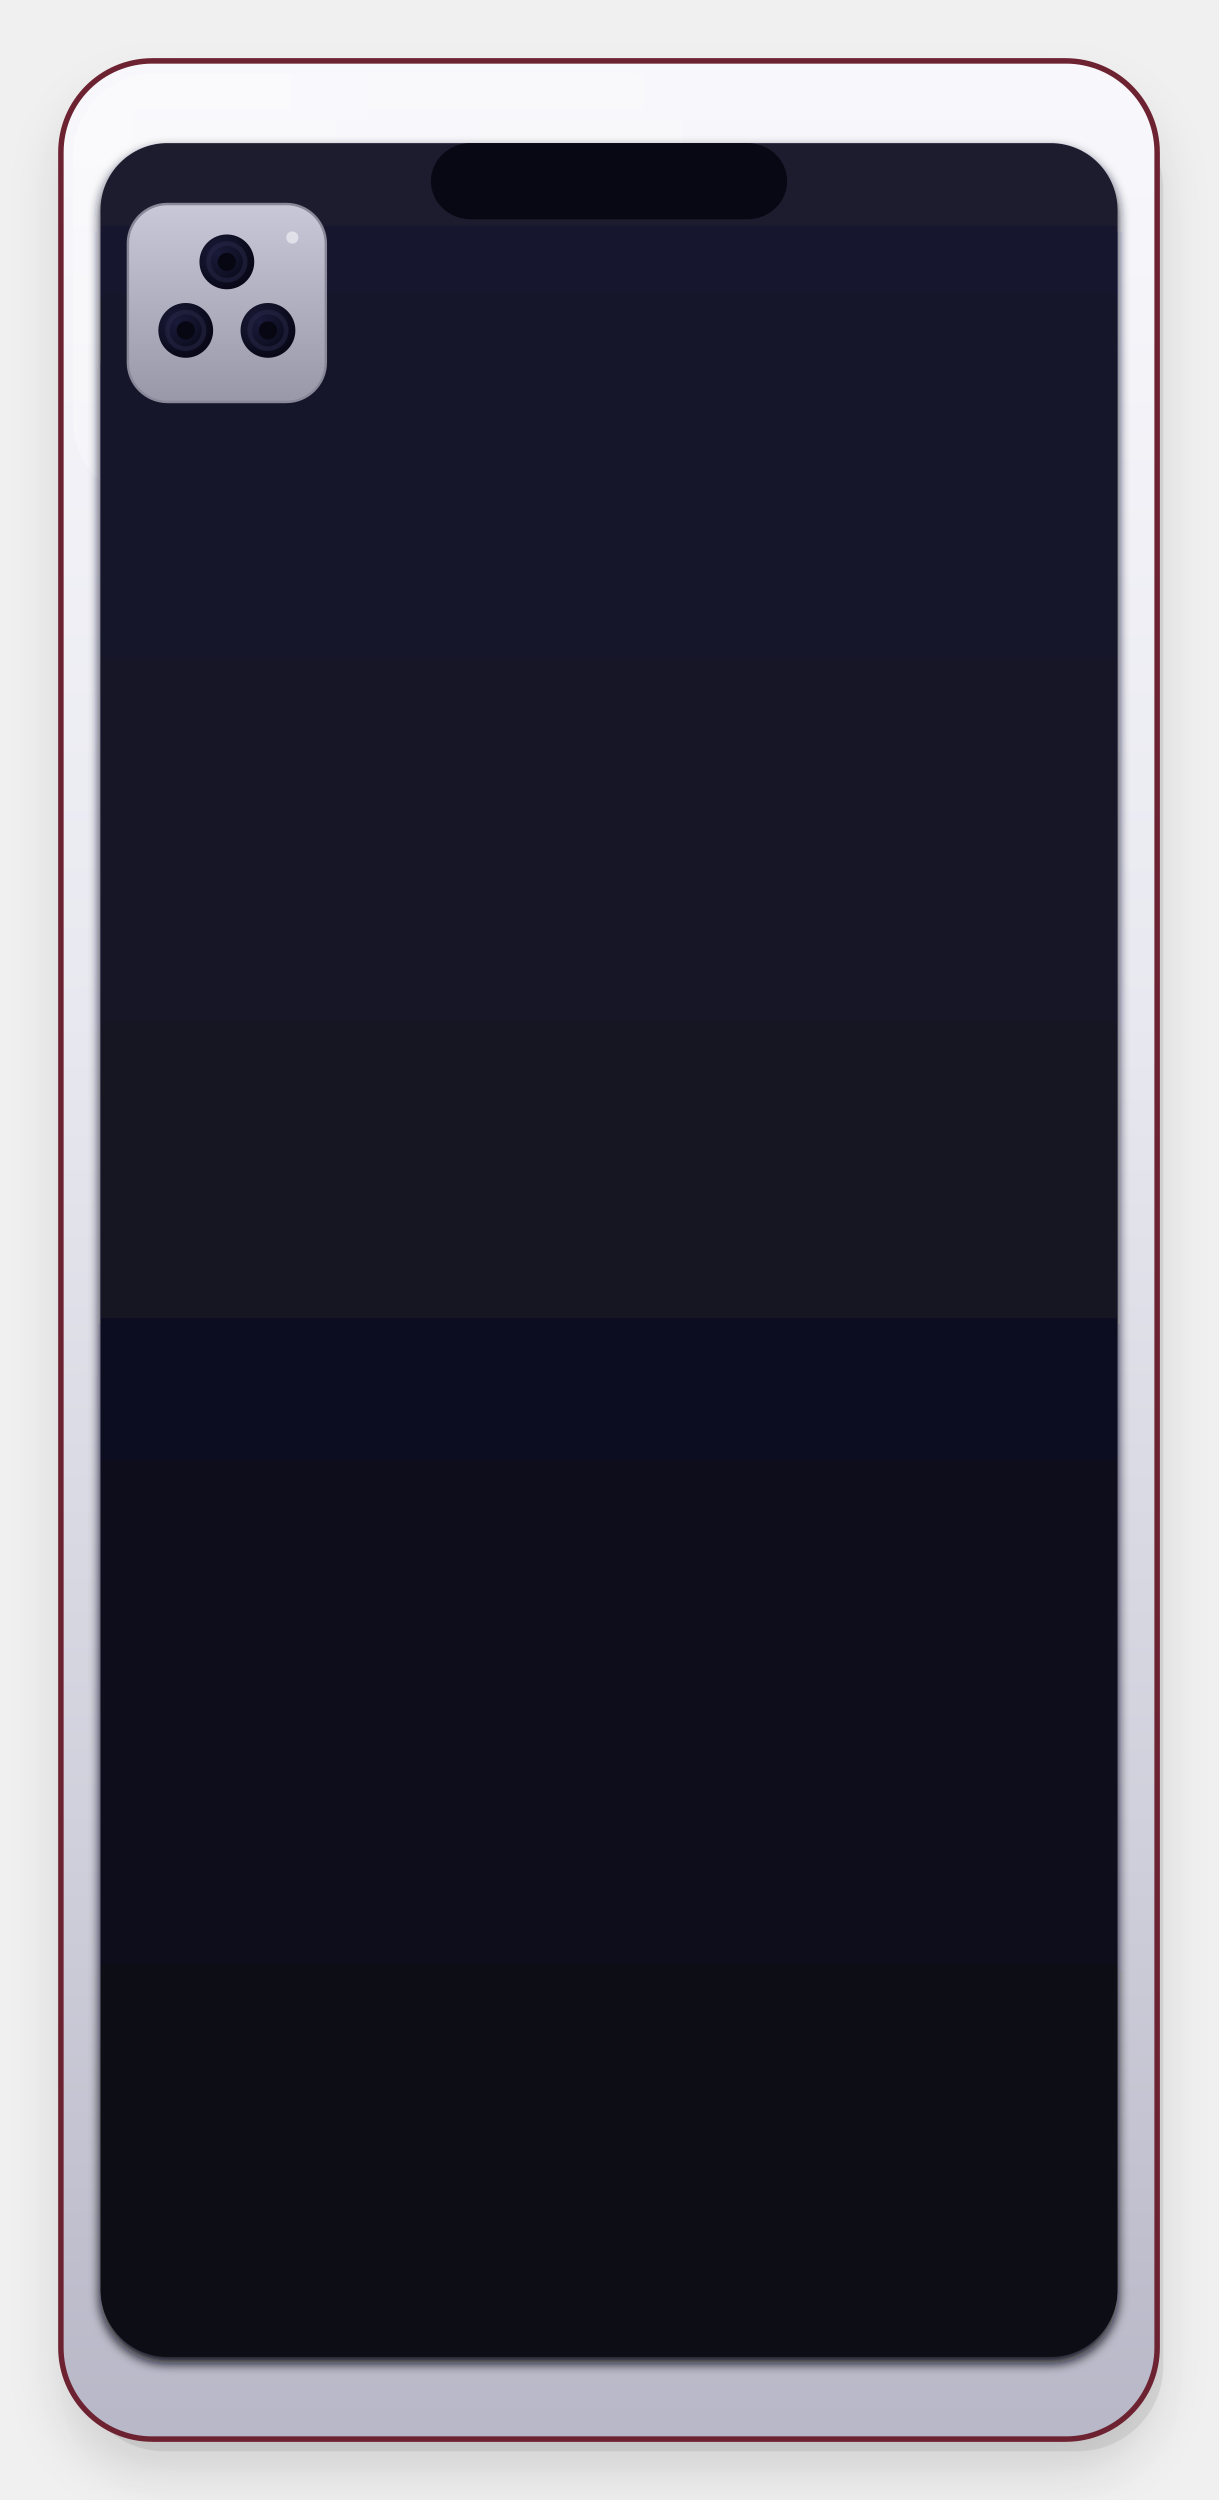
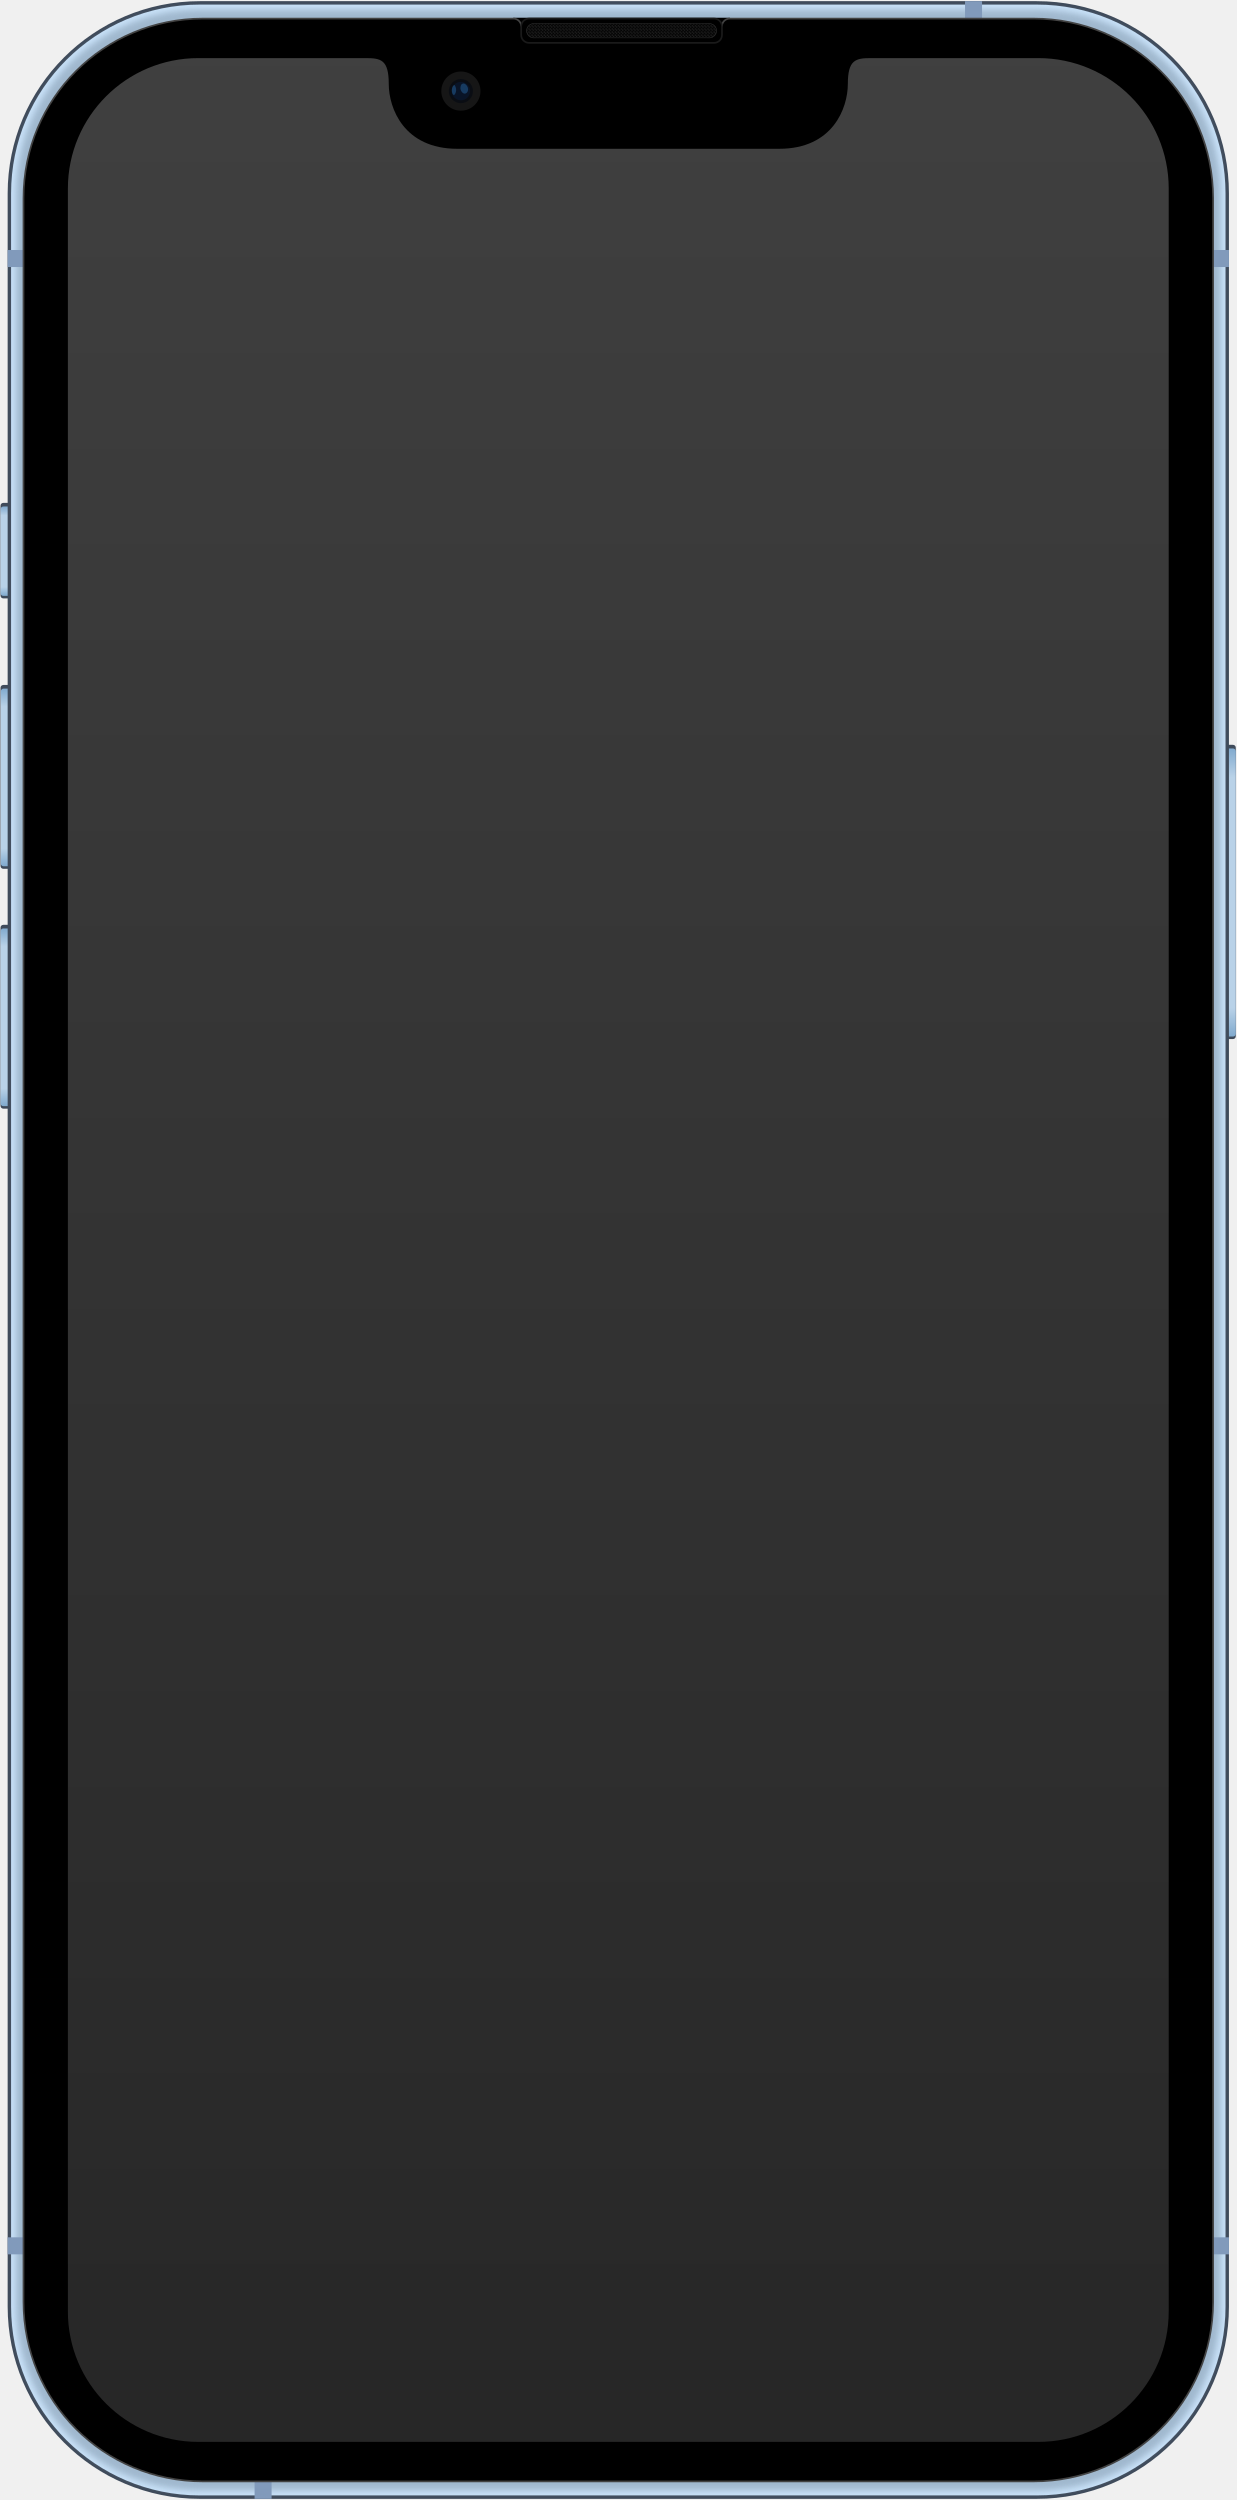
- <svg xmlns="http://www.w3.org/2000/svg" viewBox="0 0 400 821" width="400" height="821" aria-hidden="true">
-   <defs>
-     <linearGradient id="bodyGrad_iphone-13-pro" x1="0%" y1="0%" x2="0%" y2="100%">
-       <stop offset="0%" stop-color="#f8f8fc" stop-opacity="1" />
-       <stop offset="40%" stop-color="#e8e8f0" stop-opacity="1" />
-       <stop offset="75%" stop-color="#d0d0dc" stop-opacity="1" />
-       <stop offset="100%" stop-color="#b8b8c8" stop-opacity="1" />
+ <svg xmlns="http://www.w3.org/2000/svg" xmlns:xlink="http://www.w3.org/1999/xlink" width="361" height="730" viewBox="0 0 95.515 193.146" version="1.1" id="svg8">
+   <defs id="defs2">
+     <linearGradient id="linearGradient1516">
+       <stop style="stop-color:#81aace;stop-opacity:1" offset="0" id="stop1508" />
+       <stop style="stop-color:#b9d2e8;stop-opacity:1" offset="0.1" id="stop1510" />
+       <stop style="stop-color:#b9d2e8;stop-opacity:1" offset="0.9" id="stop1512" />
+       <stop style="stop-color:#81aace;stop-opacity:1" offset="1" id="stop1514" />
    </linearGradient>
-     <linearGradient id="bodyHighlight_iphone-13-pro" x1="0%" y1="0%" x2="100%" y2="0%">
-       <stop offset="0%" stop-color="#ffffff" stop-opacity="0.35" />
-       <stop offset="30%" stop-color="#ffffff" stop-opacity="0.15" />
-       <stop offset="60%" stop-color="#ffffff" stop-opacity="0.05" />
-       <stop offset="100%" stop-color="#ffffff" stop-opacity="0" />
+     <linearGradient id="linearGradient821">
+       <stop style="stop-color:#000000;stop-opacity:1;" offset="0" id="stop817" />
+       <stop style="stop-color:#000000;stop-opacity:0;" offset="1" id="stop819" />
    </linearGradient>
-     <linearGradient id="screenGrad_iphone-13-pro" x1="0%" y1="0%" x2="0%" y2="100%">
-       <stop offset="0%" stop-color="#1a1a2e" stop-opacity="1" />
-       <stop offset="50%" stop-color="#121222" stop-opacity="1" />
-       <stop offset="100%" stop-color="#0a0a15" stop-opacity="1" />
+     <clipPath clipPathUnits="userSpaceOnUse" id="clipPath4960">
+       <path style="color:#000000;display:inline;overflow:visible;visibility:visible;opacity:1;vector-effect:none;fill:#ebebeb;fill-opacity:1;fill-rule:nonzero;stroke:none;stroke-width:1.276;stroke-linecap:round;stroke-linejoin:miter;stroke-miterlimit:4;stroke-dasharray:none;stroke-dashoffset:0;stroke-opacity:1;marker:none;enable-background:accumulate" d="m 56.734,2.014 c -29.679,0 -53.572,23.894 -53.572,53.572 V 666.029 c 0,29.679 23.894,53.572 53.572,53.572 H 303.266 c 29.679,0 53.572,-23.894 53.572,-53.572 V 55.586 c 0,-29.679 -23.894,-53.572 -53.572,-53.572 z M 55.311,5.992 H 304.689 c 26.582,0 47.982,21.398 47.982,47.98 V 668.209 c 0,26.582 -21.4,47.982 -47.982,47.982 H 55.311 c -26.582,0 -47.982,-21.4 -47.982,-47.982 V 53.973 c 0,-26.582 21.4,-47.98 47.982,-47.98 z" id="path4962" />
+     </clipPath>
+     <clipPath clipPathUnits="userSpaceOnUse" id="clipPath5059">
+       <path style="color:#000000;display:inline;overflow:visible;visibility:visible;opacity:1;vector-effect:none;fill:#ebebeb;fill-opacity:1;fill-rule:nonzero;stroke:none;stroke-width:1.276;stroke-linecap:round;stroke-linejoin:miter;stroke-miterlimit:4;stroke-dasharray:none;stroke-dashoffset:0;stroke-opacity:1;marker:none;enable-background:accumulate" d="m 56.734,2.014 c -29.679,0 -53.572,23.894 -53.572,53.572 V 666.029 c 0,29.679 23.894,53.572 53.572,53.572 H 303.266 c 29.679,0 53.572,-23.894 53.572,-53.572 V 55.586 c 0,-29.679 -23.894,-53.572 -53.572,-53.572 z M 55.311,5.992 H 304.689 c 26.582,0 47.982,21.398 47.982,47.98 V 668.209 c 0,26.582 -21.4,47.982 -47.982,47.982 H 55.311 c -26.582,0 -47.982,-21.4 -47.982,-47.982 V 53.973 c 0,-26.582 21.4,-47.98 47.982,-47.98 z" id="path5061" />
+     </clipPath>
+     <clipPath clipPathUnits="userSpaceOnUse" id="clipPath5401">
+       <rect style="color:#000000;display:inline;overflow:visible;visibility:visible;opacity:1;vector-effect:none;fill:#000000;fill-opacity:1;fill-rule:nonzero;stroke:none;stroke-width:0.026;stroke-linecap:round;stroke-linejoin:miter;stroke-miterlimit:4;stroke-dasharray:none;stroke-dashoffset:0;stroke-opacity:1;marker:none;enable-background:accumulate" id="rect5403" width="4.377" height="7.417" x="-13.878" y="25.857" ry="0.451" />
+     </clipPath>
+     <clipPath clipPathUnits="userSpaceOnUse" id="clipPath5589">
+       <path id="path5591" d="M 0.451,39.688 C 0.201,39.688 0,39.889 0,40.139 v 12.913 c 0,0.25 0.201,0.451 0.451,0.451 H 3.925 c 0.25,0 0.451,-0.201 0.451,-0.451 V 40.139 c 0,-0.25 -0.201,-0.451 -0.451,-0.451 z" style="color:#000000;display:inline;overflow:visible;visibility:visible;opacity:1;vector-effect:none;fill:#000000;fill-opacity:1;fill-rule:nonzero;stroke:none;stroke-width:0.026;stroke-linecap:round;stroke-linejoin:miter;stroke-miterlimit:4;stroke-dasharray:none;stroke-dashoffset:0;stroke-opacity:1;marker:none;enable-background:accumulate" />
+     </clipPath>
+     <clipPath clipPathUnits="userSpaceOnUse" id="clipPath5589-7">
+       <path id="path5591-5" d="M 0.451,39.688 C 0.201,39.688 0,39.889 0,40.139 v 12.913 c 0,0.25 0.201,0.451 0.451,0.451 H 3.925 c 0.25,0 0.451,-0.201 0.451,-0.451 V 40.139 c 0,-0.25 -0.201,-0.451 -0.451,-0.451 z" style="color:#000000;display:inline;overflow:visible;visibility:visible;opacity:1;vector-effect:none;fill:#000000;fill-opacity:1;fill-rule:nonzero;stroke:none;stroke-width:0.026;stroke-linecap:round;stroke-linejoin:miter;stroke-miterlimit:4;stroke-dasharray:none;stroke-dashoffset:0;stroke-opacity:1;marker:none;enable-background:accumulate" />
+     </clipPath>
+     <clipPath clipPathUnits="userSpaceOnUse" id="clipPath5738">
+       <path id="path5740" d="m 0.451,39.688 c -0.25,0 -0.451,0.201 -0.451,0.451 v 20.945 c 0,0.25 0.201,0.451 0.451,0.451 H 3.925 c 0.25,0 0.451,-0.201 0.451,-0.451 V 40.139 c 0,-0.25 -0.201,-0.451 -0.451,-0.451 z" style="color:#000000;display:inline;overflow:visible;visibility:visible;opacity:1;vector-effect:none;fill:#000000;fill-opacity:1;fill-rule:nonzero;stroke:none;stroke-width:0.026;stroke-linecap:round;stroke-linejoin:miter;stroke-miterlimit:4;stroke-dasharray:none;stroke-dashoffset:0;stroke-opacity:1;marker:none;enable-background:accumulate" />
+     </clipPath>
+     <clipPath clipPathUnits="userSpaceOnUse" id="clipPath922">
+       <rect style="opacity:1;vector-effect:none;fill:#474747;fill-opacity:1;fill-rule:nonzero;stroke:none;stroke-width:2.406;stroke-linecap:butt;stroke-linejoin:miter;stroke-miterlimit:4;stroke-dasharray:none;stroke-dashoffset:0;stroke-opacity:1" id="rect924" width="77.202" height="33.545" x="-67.752" y="-14.212" />
+     </clipPath>
+     <clipPath clipPathUnits="userSpaceOnUse" id="clipPath972">
+       <rect style="opacity:1;vector-effect:none;fill:#29ec68;fill-opacity:0.659;fill-rule:nonzero;stroke:none;stroke-width:38.345;stroke-linecap:butt;stroke-linejoin:miter;stroke-miterlimit:4;stroke-dasharray:none;stroke-dashoffset:0;stroke-opacity:1" id="rect974" width="253.12" height="506.594" x="-527.82" y="-172.671" />
+     </clipPath>
+     <mask maskUnits="userSpaceOnUse" id="mask1062">
+       <path style="color:#000000;display:inline;overflow:visible;visibility:visible;opacity:1;vector-effect:none;fill:none;fill-opacity:1;fill-rule:nonzero;stroke:#ffffff;stroke-width:0.053;stroke-linecap:round;stroke-linejoin:miter;stroke-miterlimit:4;stroke-dasharray:none;stroke-dashoffset:0;stroke-opacity:1;marker:none;enable-background:accumulate" d="m 42.747,7.262 c -0.399,0 -0.72,0.321 -0.72,0.72 0,0.399 0.321,0.72 0.72,0.72 h 9.922 c 0.399,0 0.72,-0.321 0.72,-0.72 0,-0.399 -0.321,-0.72 -0.72,-0.72 z" id="path1064" />
+     </mask>
+     <pattern patternUnits="userSpaceOnUse" width="1.172" height="1.172" patternTransform="matrix(0.2645833,0,0,0.2645833,-76.44569,-5.781264)" id="pattern2874">
+       <g transform="matrix(3.779527,0,0,3.779527,288.9286,-26.72098)" id="g2781">
+         <rect style="opacity:1;vector-effect:none;fill:#212121;fill-opacity:1;fill-rule:nonzero;stroke:none;stroke-width:0.037;stroke-linecap:butt;stroke-linejoin:miter;stroke-miterlimit:4;stroke-dasharray:none;stroke-dashoffset:0;stroke-opacity:1" id="rect2730" width="0.155" height="0.155" x="-76.446" y="7.07" />
+         <rect style="display:inline;opacity:1;vector-effect:none;fill:#212121;fill-opacity:1;fill-rule:nonzero;stroke:none;stroke-width:0.037;stroke-linecap:butt;stroke-linejoin:miter;stroke-miterlimit:4;stroke-dasharray:none;stroke-dashoffset:0;stroke-opacity:1" id="rect2730-5" width="0.155" height="0.155" x="-76.291" y="7.225" />
+         <rect style="display:inline;opacity:1;vector-effect:none;fill:#060606;fill-opacity:1;fill-rule:nonzero;stroke:none;stroke-width:0.037;stroke-linecap:butt;stroke-linejoin:miter;stroke-miterlimit:4;stroke-dasharray:none;stroke-dashoffset:0;stroke-opacity:1" id="rect2730-5-5" width="0.155" height="0.155" x="-76.291" y="7.07" />
+         <rect style="display:inline;opacity:1;vector-effect:none;fill:#060606;fill-opacity:1;fill-rule:nonzero;stroke:none;stroke-width:0.037;stroke-linecap:butt;stroke-linejoin:miter;stroke-miterlimit:4;stroke-dasharray:none;stroke-dashoffset:0;stroke-opacity:1" id="rect2730-5-5-0" width="0.155" height="0.155" x="-76.446" y="7.225" />
+       </g>
+     </pattern>
+     <clipPath clipPathUnits="userSpaceOnUse" id="clipPath5738-4">
+       <path id="path5740-9" d="m 0.451,39.688 c -0.25,0 -0.451,0.201 -0.451,0.451 v 20.945 c 0,0.25 0.201,0.451 0.451,0.451 H 3.925 c 0.25,0 0.451,-0.201 0.451,-0.451 V 40.139 c 0,-0.25 -0.201,-0.451 -0.451,-0.451 z" style="color:#000000;display:inline;overflow:visible;visibility:visible;opacity:1;vector-effect:none;fill:#000000;fill-opacity:1;fill-rule:nonzero;stroke:none;stroke-width:0.026;stroke-linecap:round;stroke-linejoin:miter;stroke-miterlimit:4;stroke-dasharray:none;stroke-dashoffset:0;stroke-opacity:1;marker:none;enable-background:accumulate" />
+     </clipPath>
+     <clipPath clipPathUnits="userSpaceOnUse" id="clipPath5401-9">
+       <rect style="color:#000000;display:inline;overflow:visible;visibility:visible;opacity:1;vector-effect:none;fill:#000000;fill-opacity:1;fill-rule:nonzero;stroke:none;stroke-width:0.026;stroke-linecap:round;stroke-linejoin:miter;stroke-miterlimit:4;stroke-dasharray:none;stroke-dashoffset:0;stroke-opacity:1;marker:none;enable-background:accumulate" id="rect5403-9" width="4.377" height="7.417" x="-13.878" y="25.857" ry="0.451" />
+     </clipPath>
+     <clipPath clipPathUnits="userSpaceOnUse" id="clipPath5589-3">
+       <path id="path5591-6" d="M 0.451,39.688 C 0.201,39.688 0,39.889 0,40.139 v 12.913 c 0,0.25 0.201,0.451 0.451,0.451 H 3.925 c 0.25,0 0.451,-0.201 0.451,-0.451 V 40.139 c 0,-0.25 -0.201,-0.451 -0.451,-0.451 z" style="color:#000000;display:inline;overflow:visible;visibility:visible;opacity:1;vector-effect:none;fill:#000000;fill-opacity:1;fill-rule:nonzero;stroke:none;stroke-width:0.026;stroke-linecap:round;stroke-linejoin:miter;stroke-miterlimit:4;stroke-dasharray:none;stroke-dashoffset:0;stroke-opacity:1;marker:none;enable-background:accumulate" />
+     </clipPath>
+     <clipPath clipPathUnits="userSpaceOnUse" id="clipPath5589-7-8">
+       <path id="path5591-5-3" d="M 0.451,39.688 C 0.201,39.688 0,39.889 0,40.139 v 12.913 c 0,0.25 0.201,0.451 0.451,0.451 H 3.925 c 0.25,0 0.451,-0.201 0.451,-0.451 V 40.139 c 0,-0.25 -0.201,-0.451 -0.451,-0.451 z" style="color:#000000;display:inline;overflow:visible;visibility:visible;opacity:1;vector-effect:none;fill:#000000;fill-opacity:1;fill-rule:nonzero;stroke:none;stroke-width:0.026;stroke-linecap:round;stroke-linejoin:miter;stroke-miterlimit:4;stroke-dasharray:none;stroke-dashoffset:0;stroke-opacity:1;marker:none;enable-background:accumulate" />
+     </clipPath>
+     <clipPath clipPathUnits="userSpaceOnUse" id="clipPath4960-5">
+       <path style="color:#000000;display:inline;overflow:visible;visibility:visible;opacity:1;vector-effect:none;fill:#ebebeb;fill-opacity:1;fill-rule:nonzero;stroke:none;stroke-width:1.276;stroke-linecap:round;stroke-linejoin:miter;stroke-miterlimit:4;stroke-dasharray:none;stroke-dashoffset:0;stroke-opacity:1;marker:none;enable-background:accumulate" d="m 56.734,2.014 c -29.679,0 -53.572,23.894 -53.572,53.572 V 666.029 c 0,29.679 23.894,53.572 53.572,53.572 H 303.266 c 29.679,0 53.572,-23.894 53.572,-53.572 V 55.586 c 0,-29.679 -23.894,-53.572 -53.572,-53.572 z M 55.311,5.992 H 304.689 c 26.582,0 47.982,21.398 47.982,47.98 V 668.209 c 0,26.582 -21.4,47.982 -47.982,47.982 H 55.311 c -26.582,0 -47.982,-21.4 -47.982,-47.982 V 53.973 c 0,-26.582 21.4,-47.98 47.982,-47.98 z" id="path4962-4" />
+     </clipPath>
+     <pattern patternUnits="userSpaceOnUse" width="1.172" height="1.172" patternTransform="matrix(0.2645833,0,0,0.2645833,-76.44569,-5.781264)" id="pattern2874-7">
+       <g transform="matrix(3.779527,0,0,3.779527,288.9286,-26.72098)" id="g2781-1">
+         <rect style="opacity:1;vector-effect:none;fill:#212121;fill-opacity:1;fill-rule:nonzero;stroke:none;stroke-width:0.037;stroke-linecap:butt;stroke-linejoin:miter;stroke-miterlimit:4;stroke-dasharray:none;stroke-dashoffset:0;stroke-opacity:1" id="rect2730-3" width="0.155" height="0.155" x="-76.446" y="7.07" />
+         <rect style="display:inline;opacity:1;vector-effect:none;fill:#212121;fill-opacity:1;fill-rule:nonzero;stroke:none;stroke-width:0.037;stroke-linecap:butt;stroke-linejoin:miter;stroke-miterlimit:4;stroke-dasharray:none;stroke-dashoffset:0;stroke-opacity:1" id="rect2730-5-8" width="0.155" height="0.155" x="-76.291" y="7.225" />
+         <rect style="display:inline;opacity:1;vector-effect:none;fill:#060606;fill-opacity:1;fill-rule:nonzero;stroke:none;stroke-width:0.037;stroke-linecap:butt;stroke-linejoin:miter;stroke-miterlimit:4;stroke-dasharray:none;stroke-dashoffset:0;stroke-opacity:1" id="rect2730-5-5-1" width="0.155" height="0.155" x="-76.291" y="7.07" />
+         <rect style="display:inline;opacity:1;vector-effect:none;fill:#060606;fill-opacity:1;fill-rule:nonzero;stroke:none;stroke-width:0.037;stroke-linecap:butt;stroke-linejoin:miter;stroke-miterlimit:4;stroke-dasharray:none;stroke-dashoffset:0;stroke-opacity:1" id="rect2730-5-5-0-1" width="0.155" height="0.155" x="-76.446" y="7.225" />
+       </g>
+     </pattern>
+     <clipPath clipPathUnits="userSpaceOnUse" id="clipPath948">
+       <rect style="opacity:1;vector-effect:none;fill:#000000;fill-opacity:1;fill-rule:nonzero;stroke:none;stroke-width:0.784;stroke-linecap:butt;stroke-linejoin:miter;stroke-miterlimit:4;stroke-dasharray:none;stroke-dashoffset:0;stroke-opacity:1" id="rect950" width="161.206" height="317.74" x="-280.931" y="-83.752" />
+     </clipPath>
+     <clipPath clipPathUnits="userSpaceOnUse" id="clipPath967">
+       <rect style="fill:#6ecb55;fill-opacity:0.54;stroke:none;stroke-width:0.405;stroke-linecap:round;stroke-linejoin:round" id="rect969" width="84.889" height="172.105" x="81.619" y="-32.79" />
+     </clipPath>
+     <mask maskUnits="userSpaceOnUse" id="mask2042">
+       <path style="color:#000000;display:inline;overflow:visible;visibility:visible;opacity:1;vector-effect:none;fill:none;fill-opacity:1;fill-rule:nonzero;stroke:#ffffff;stroke-width:0.063;stroke-linecap:round;stroke-linejoin:miter;stroke-miterlimit:4;stroke-dasharray:none;stroke-dashoffset:0;stroke-opacity:1;marker:none;enable-background:accumulate" d="m 43.128,7.262 c -0.559,0 -1.009,0.321 -1.009,0.72 0,0.399 0.45,0.72 1.009,0.72 h 9.482 c 0.559,0 1.009,-0.321 1.009,-0.72 0,-0.399 -0.45,-0.72 -1.009,-0.72 z" id="path2044" />
+     </mask>
+     <clipPath clipPathUnits="userSpaceOnUse" id="clipPath2353">
+       <rect style="display:inline;fill:none;fill-opacity:1;stroke:none;stroke-width:1;stroke-linecap:round;stroke-linejoin:round;stroke-miterlimit:4;stroke-dasharray:none;stroke-opacity:1" id="rect2355" width="355.617" height="728.326" x="2.192" y="-3.163" ry="55.641" />
+     </clipPath>
+     <clipPath clipPathUnits="userSpaceOnUse" id="clipPath944">
+       <rect style="fill:#52d670;fill-opacity:0.435;stroke:none;stroke-width:0.592;stroke-linecap:round;stroke-linejoin:round" id="rect946" width="78.846" height="107.092" x="-173.951" y="-35.402" />
+     </clipPath>
+     <clipPath clipPathUnits="userSpaceOnUse" id="clipPath3611">
+       <rect style="opacity:1;fill:#404040;fill-opacity:1;stroke:none;stroke-width:11.516;stroke-linecap:round;stroke-linejoin:round;stroke-miterlimit:4;stroke-dasharray:none;stroke-opacity:1" id="rect3613" width="315.799" height="350.474" x="-227.848" y="-35.21" />
+     </clipPath>
+     <clipPath clipPathUnits="userSpaceOnUse" id="clipPath2353-1">
+       <rect style="display:inline;fill:none;fill-opacity:1;stroke:none;stroke-width:1;stroke-linecap:round;stroke-linejoin:round;stroke-miterlimit:4;stroke-dasharray:none;stroke-opacity:1" id="rect2355-3" width="355.617" height="728.326" x="2.192" y="-3.163" ry="55.641" />
+     </clipPath>
+     <pattern patternUnits="userSpaceOnUse" width="1.172" height="1.172" patternTransform="matrix(0.2645833,0,0,0.2645833,-76.44569,-5.781264)" id="pattern2874-7-9">
+       <g transform="matrix(3.779527,0,0,3.779527,288.9286,-26.72098)" id="g2781-1-1">
+         <rect style="opacity:1;vector-effect:none;fill:#212121;fill-opacity:1;fill-rule:nonzero;stroke:none;stroke-width:0.037;stroke-linecap:butt;stroke-linejoin:miter;stroke-miterlimit:4;stroke-dasharray:none;stroke-dashoffset:0;stroke-opacity:1" id="rect2730-3-0" width="0.155" height="0.155" x="-76.446" y="7.07" />
+         <rect style="display:inline;opacity:1;vector-effect:none;fill:#212121;fill-opacity:1;fill-rule:nonzero;stroke:none;stroke-width:0.037;stroke-linecap:butt;stroke-linejoin:miter;stroke-miterlimit:4;stroke-dasharray:none;stroke-dashoffset:0;stroke-opacity:1" id="rect2730-5-8-6" width="0.155" height="0.155" x="-76.291" y="7.225" />
+         <rect style="display:inline;opacity:1;vector-effect:none;fill:#060606;fill-opacity:1;fill-rule:nonzero;stroke:none;stroke-width:0.037;stroke-linecap:butt;stroke-linejoin:miter;stroke-miterlimit:4;stroke-dasharray:none;stroke-dashoffset:0;stroke-opacity:1" id="rect2730-5-5-1-5" width="0.155" height="0.155" x="-76.291" y="7.07" />
+         <rect style="display:inline;opacity:1;vector-effect:none;fill:#060606;fill-opacity:1;fill-rule:nonzero;stroke:none;stroke-width:0.037;stroke-linecap:butt;stroke-linejoin:miter;stroke-miterlimit:4;stroke-dasharray:none;stroke-dashoffset:0;stroke-opacity:1" id="rect2730-5-5-0-1-4" width="0.155" height="0.155" x="-76.446" y="7.225" />
+       </g>
+     </pattern>
+     <mask maskUnits="userSpaceOnUse" id="mask2042-5">
+       <path style="color:#000000;display:inline;overflow:visible;visibility:visible;opacity:1;vector-effect:none;fill:none;fill-opacity:1;fill-rule:nonzero;stroke:#ffffff;stroke-width:0.063;stroke-linecap:round;stroke-linejoin:miter;stroke-miterlimit:4;stroke-dasharray:none;stroke-dashoffset:0;stroke-opacity:1;marker:none;enable-background:accumulate" d="m 43.128,7.262 c -0.559,0 -1.009,0.321 -1.009,0.72 0,0.399 0.45,0.72 1.009,0.72 h 9.482 c 0.559,0 1.009,-0.321 1.009,-0.72 0,-0.399 -0.45,-0.72 -1.009,-0.72 z" id="path2044-4" />
+     </mask>
+     <linearGradient xlink:href="#linearGradient1516" id="linearGradient2462-4-1" x1="-0.696" y1="29.932" x2="-0.696" y2="52.202" gradientUnits="userSpaceOnUse" gradientTransform="translate(96.17124,27.89204)" />
+     <linearGradient xlink:href="#linearGradient1516" id="linearGradient2462-4" x1="-0.696" y1="29.932" x2="-0.696" y2="43.663" gradientUnits="userSpaceOnUse" gradientTransform="translate(3.430882,23.26685)" />
+     <linearGradient xlink:href="#linearGradient1516" id="linearGradient2462-4-3" x1="-0.696" y1="29.932" x2="-0.696" y2="43.663" gradientUnits="userSpaceOnUse" gradientTransform="translate(3.407073,41.79744)" />
+     <linearGradient xlink:href="#linearGradient1516" id="linearGradient2462" x1="-0.696" y1="29.932" x2="-0.696" y2="36.839" gradientUnits="userSpaceOnUse" gradientTransform="translate(3.407073,9.19891)" />
+     <clipPath clipPathUnits="userSpaceOnUse" id="clipPath2353-1-7">
+       <rect style="display:inline;fill:none;fill-opacity:1;stroke:none;stroke-width:1;stroke-linecap:round;stroke-linejoin:round;stroke-miterlimit:4;stroke-dasharray:none;stroke-opacity:1" id="rect2355-3-0" width="355.617" height="728.326" x="2.192" y="-3.163" ry="55.641" />
+     </clipPath>
+     <pattern patternUnits="userSpaceOnUse" width="1.172" height="1.172" patternTransform="matrix(0.2645833,0,0,0.2645833,-76.44569,-5.781264)" id="pattern2874-7-9-1">
+       <g transform="matrix(3.779527,0,0,3.779527,288.9286,-26.72098)" id="g2781-1-1-7">
+         <rect style="opacity:1;vector-effect:none;fill:#212121;fill-opacity:1;fill-rule:nonzero;stroke:none;stroke-width:0.037;stroke-linecap:butt;stroke-linejoin:miter;stroke-miterlimit:4;stroke-dasharray:none;stroke-dashoffset:0;stroke-opacity:1" id="rect2730-3-0-3" width="0.155" height="0.155" x="-76.446" y="7.07" />
+         <rect style="display:inline;opacity:1;vector-effect:none;fill:#212121;fill-opacity:1;fill-rule:nonzero;stroke:none;stroke-width:0.037;stroke-linecap:butt;stroke-linejoin:miter;stroke-miterlimit:4;stroke-dasharray:none;stroke-dashoffset:0;stroke-opacity:1" id="rect2730-5-8-6-9" width="0.155" height="0.155" x="-76.291" y="7.225" />
+         <rect style="display:inline;opacity:1;vector-effect:none;fill:#060606;fill-opacity:1;fill-rule:nonzero;stroke:none;stroke-width:0.037;stroke-linecap:butt;stroke-linejoin:miter;stroke-miterlimit:4;stroke-dasharray:none;stroke-dashoffset:0;stroke-opacity:1" id="rect2730-5-5-1-5-8" width="0.155" height="0.155" x="-76.291" y="7.07" />
+         <rect style="display:inline;opacity:1;vector-effect:none;fill:#060606;fill-opacity:1;fill-rule:nonzero;stroke:none;stroke-width:0.037;stroke-linecap:butt;stroke-linejoin:miter;stroke-miterlimit:4;stroke-dasharray:none;stroke-dashoffset:0;stroke-opacity:1" id="rect2730-5-5-0-1-4-7" width="0.155" height="0.155" x="-76.446" y="7.225" />
+       </g>
+     </pattern>
+     <mask maskUnits="userSpaceOnUse" id="mask2042-5-2">
+       <path style="color:#000000;display:inline;overflow:visible;visibility:visible;opacity:1;vector-effect:none;fill:none;fill-opacity:1;fill-rule:nonzero;stroke:#ffffff;stroke-width:0.063;stroke-linecap:round;stroke-linejoin:miter;stroke-miterlimit:4;stroke-dasharray:none;stroke-dashoffset:0;stroke-opacity:1;marker:none;enable-background:accumulate" d="m 43.128,7.262 c -0.559,0 -1.009,0.321 -1.009,0.72 0,0.399 0.45,0.72 1.009,0.72 h 9.482 c 0.559,0 1.009,-0.321 1.009,-0.72 0,-0.399 -0.45,-0.72 -1.009,-0.72 z" id="path2044-4-7" />
+     </mask>
+     <linearGradient xlink:href="#linearGradient2650" id="linearGradient2652" x1="64.657" y1="0.377" x2="64.657" y2="192.34" gradientUnits="userSpaceOnUse" gradientTransform="matrix(3.779527,0,0,3.779527,0.5449889,4.000006)" />
+     <linearGradient id="linearGradient2650">
+       <stop style="stop-color:#404040;stop-opacity:1" offset="0" id="stop2646" />
+       <stop style="stop-color:#262626;stop-opacity:1" offset="1" id="stop2648" />
    </linearGradient>
-     <linearGradient id="camPlateauGrad_iphone-13-pro" x1="0%" y1="0%" x2="0%" y2="100%">
-       <stop offset="0%" stop-color="#c8c8d8" stop-opacity="1" />
-       <stop offset="50%" stop-color="#b0b0c0" stop-opacity="1" />
-       <stop offset="100%" stop-color="#9898a8" stop-opacity="1" />
-     </linearGradient>
-     <radialGradient id="lensGrad_iphone-13-pro" cx="35%" cy="35%" r="65%">
-       <stop offset="0%" stop-color="#1a1a3a" stop-opacity="1" />
-       <stop offset="50%" stop-color="#12122a" stop-opacity="1" />
-       <stop offset="100%" stop-color="#080818" stop-opacity="1" />
-     </radialGradient>
-     <filter id="shadow_iphone-13-pro" x="-30%" y="-30%" width="160%" height="160%">
-       <feDropShadow dx="0" dy="10" stdDeviation="8" flood-color="#000000" flood-opacity="0.12" />
-     </filter>
-     <filter id="shadow_iphone-13-pro_inner" x="-50%" y="-50%" width="200%" height="200%">
-       <feOffset dx="0" dy="2" />
-       <feGaussianBlur stdDeviation="2" result="offset-blur" />
-       <feComposite in="SourceGraphic" in2="offset-blur" operator="over" />
+     <clipPath clipPathUnits="userSpaceOnUse" id="clipPath1217">
+       <rect style="fill:#648bab;stroke-width:0.653;stroke-linecap:round;stroke-linejoin:round;stop-color:#000000" id="rect1219" width="83.925" height="106.558" x="108.033" y="-2.617" />
+     </clipPath>
+     <clipPath clipPathUnits="userSpaceOnUse" id="clipPath1244">
+       <rect style="fill:#648bab;stroke-width:0.186;stroke-linecap:round;stroke-linejoin:round;stop-color:#000000" id="rect1246" width="32.193" height="106.749" x="-76.038" y="32.588" />
+     </clipPath>
+     <pattern patternUnits="userSpaceOnUse" width="1.172" height="1.172" patternTransform="matrix(0.2645833,0,0,0.2645833,-76.44569,-5.781264)" id="pattern2874-7-2-1-0-3">
+       <g transform="matrix(3.779527,0,0,3.779527,288.9286,-26.72098)" id="g2781-1-7-7-0-3">
+         <rect style="opacity:1;vector-effect:none;fill:#212121;fill-opacity:1;fill-rule:nonzero;stroke:none;stroke-width:0.037;stroke-linecap:butt;stroke-linejoin:miter;stroke-miterlimit:4;stroke-dasharray:none;stroke-dashoffset:0;stroke-opacity:1" id="rect2730-3-5-3-3-7" width="0.155" height="0.155" x="-76.446" y="7.07" />
+         <rect style="display:inline;opacity:1;vector-effect:none;fill:#212121;fill-opacity:1;fill-rule:nonzero;stroke:none;stroke-width:0.037;stroke-linecap:butt;stroke-linejoin:miter;stroke-miterlimit:4;stroke-dasharray:none;stroke-dashoffset:0;stroke-opacity:1" id="rect2730-5-8-3-9-8-8" width="0.155" height="0.155" x="-76.291" y="7.225" />
+         <rect style="display:inline;opacity:1;vector-effect:none;fill:#060606;fill-opacity:1;fill-rule:nonzero;stroke:none;stroke-width:0.037;stroke-linecap:butt;stroke-linejoin:miter;stroke-miterlimit:4;stroke-dasharray:none;stroke-dashoffset:0;stroke-opacity:1" id="rect2730-5-5-1-3-1-1-2" width="0.155" height="0.155" x="-76.291" y="7.07" />
+         <rect style="display:inline;opacity:1;vector-effect:none;fill:#060606;fill-opacity:1;fill-rule:nonzero;stroke:none;stroke-width:0.037;stroke-linecap:butt;stroke-linejoin:miter;stroke-miterlimit:4;stroke-dasharray:none;stroke-dashoffset:0;stroke-opacity:1" id="rect2730-5-5-0-1-8-3-5-8" width="0.155" height="0.155" x="-76.446" y="7.225" />
+       </g>
+     </pattern>
+     <clipPath clipPathUnits="userSpaceOnUse" id="clipPath2586">
+       <path style="color:#000000;font-style:normal;font-variant:normal;font-weight:normal;font-stretch:normal;font-size:medium;line-height:normal;font-family:sans-serif;font-variant-ligatures:normal;font-variant-position:normal;font-variant-caps:normal;font-variant-numeric:normal;font-variant-alternates:normal;font-variant-east-asian:normal;font-feature-settings:normal;font-variation-settings:normal;text-indent:0;text-align:start;text-decoration:none;text-decoration-line:none;text-decoration-style:solid;text-decoration-color:#000000;letter-spacing:normal;word-spacing:normal;text-transform:none;writing-mode:lr-tb;direction:ltr;text-orientation:mixed;dominant-baseline:auto;baseline-shift:baseline;text-anchor:start;white-space:normal;shape-padding:0;shape-margin:0;inline-size:0;clip-rule:nonzero;display:inline;overflow:visible;visibility:visible;opacity:1;isolation:auto;mix-blend-mode:normal;color-interpolation:sRGB;color-interpolation-filters:linearRGB;solid-color:#000000;solid-opacity:1;vector-effect:none;fill:#292929;fill-opacity:1;fill-rule:nonzero;stroke:none;stroke-width:1;stroke-linecap:round;stroke-linejoin:miter;stroke-miterlimit:4;stroke-dasharray:none;stroke-dashoffset:0;stroke-opacity:1;marker:none;color-rendering:auto;image-rendering:auto;shape-rendering:auto;text-rendering:auto;enable-background:accumulate;stop-color:#000000;stop-opacity:1" d="m 22.51,2.17 c -0.318,0 -0.574,0.256 -0.574,0.574 0,0.318 0.256,0.576 0.574,0.576 h 13.564 c 0.318,0 0.574,-0.258 0.574,-0.576 0,-0.318 -0.256,-0.574 -0.574,-0.574 z m 0,0.041 h 13.564 c 0.296,0 0.533,0.237 0.533,0.533 0,0.296 -0.237,0.535 -0.533,0.535 H 22.51 c -0.296,0 -0.533,-0.239 -0.533,-0.535 0,-0.296 0.237,-0.533 0.533,-0.533 z" id="path2588" />
+     </clipPath>
+     <pattern patternTransform="matrix(0.2034765,0,0,0.2034765,-55.33055,-9.271854)" id="pattern3129" xlink:href="#pattern2874-7-2-1-0-3-9" />
+     <pattern patternUnits="userSpaceOnUse" width="1.172" height="1.172" patternTransform="matrix(0.2645833,0,0,0.2645833,-76.44569,-5.781264)" id="pattern2874-7-2-1-0-3-9">
+       <g transform="matrix(3.779527,0,0,3.779527,288.9286,-26.72098)" id="g2781-1-7-7-0-3-3">
+         <rect style="opacity:1;vector-effect:none;fill:#212121;fill-opacity:1;fill-rule:nonzero;stroke:none;stroke-width:0.037;stroke-linecap:butt;stroke-linejoin:miter;stroke-miterlimit:4;stroke-dasharray:none;stroke-dashoffset:0;stroke-opacity:1" id="rect2730-3-5-3-3-7-9" width="0.155" height="0.155" x="-76.446" y="7.07" />
+         <rect style="display:inline;opacity:1;vector-effect:none;fill:#212121;fill-opacity:1;fill-rule:nonzero;stroke:none;stroke-width:0.037;stroke-linecap:butt;stroke-linejoin:miter;stroke-miterlimit:4;stroke-dasharray:none;stroke-dashoffset:0;stroke-opacity:1" id="rect2730-5-8-3-9-8-8-1" width="0.155" height="0.155" x="-76.291" y="7.225" />
+         <rect style="display:inline;opacity:1;vector-effect:none;fill:#060606;fill-opacity:1;fill-rule:nonzero;stroke:none;stroke-width:0.037;stroke-linecap:butt;stroke-linejoin:miter;stroke-miterlimit:4;stroke-dasharray:none;stroke-dashoffset:0;stroke-opacity:1" id="rect2730-5-5-1-3-1-1-2-2" width="0.155" height="0.155" x="-76.291" y="7.07" />
+         <rect style="display:inline;opacity:1;vector-effect:none;fill:#060606;fill-opacity:1;fill-rule:nonzero;stroke:none;stroke-width:0.037;stroke-linecap:butt;stroke-linejoin:miter;stroke-miterlimit:4;stroke-dasharray:none;stroke-dashoffset:0;stroke-opacity:1" id="rect2730-5-5-0-1-8-3-5-8-3" width="0.155" height="0.155" x="-76.446" y="7.225" />
+       </g>
+     </pattern>
+     <clipPath clipPathUnits="userSpaceOnUse" id="clipPath2586-8">
+       <path style="color:#000000;font-style:normal;font-variant:normal;font-weight:normal;font-stretch:normal;font-size:medium;line-height:normal;font-family:sans-serif;font-variant-ligatures:normal;font-variant-position:normal;font-variant-caps:normal;font-variant-numeric:normal;font-variant-alternates:normal;font-variant-east-asian:normal;font-feature-settings:normal;font-variation-settings:normal;text-indent:0;text-align:start;text-decoration:none;text-decoration-line:none;text-decoration-style:solid;text-decoration-color:#000000;letter-spacing:normal;word-spacing:normal;text-transform:none;writing-mode:lr-tb;direction:ltr;text-orientation:mixed;dominant-baseline:auto;baseline-shift:baseline;text-anchor:start;white-space:normal;shape-padding:0;shape-margin:0;inline-size:0;clip-rule:nonzero;display:inline;overflow:visible;visibility:visible;opacity:1;isolation:auto;mix-blend-mode:normal;color-interpolation:sRGB;color-interpolation-filters:linearRGB;solid-color:#000000;solid-opacity:1;vector-effect:none;fill:#292929;fill-opacity:1;fill-rule:nonzero;stroke:none;stroke-width:1;stroke-linecap:round;stroke-linejoin:miter;stroke-miterlimit:4;stroke-dasharray:none;stroke-dashoffset:0;stroke-opacity:1;marker:none;color-rendering:auto;image-rendering:auto;shape-rendering:auto;text-rendering:auto;enable-background:accumulate;stop-color:#000000;stop-opacity:1" d="m 22.51,2.17 c -0.318,0 -0.574,0.256 -0.574,0.574 0,0.318 0.256,0.576 0.574,0.576 h 13.564 c 0.318,0 0.574,-0.258 0.574,-0.576 0,-0.318 -0.256,-0.574 -0.574,-0.574 z m 0,0.041 h 13.564 c 0.296,0 0.533,0.237 0.533,0.533 0,0.296 -0.237,0.535 -0.533,0.535 H 22.51 c -0.296,0 -0.533,-0.239 -0.533,-0.535 0,-0.296 0.237,-0.533 0.533,-0.533 z" id="path2588-9" />
+     </clipPath>
+     <filter style="color-interpolation-filters:sRGB" id="filter2810" x="-0.076" width="1.152" y="-3.155" height="7.31">
+       <feGaussianBlur stdDeviation="0.464" id="feGaussianBlur2812" />
+     </filter>
+     <filter style="color-interpolation-filters:sRGB" id="filter1498" x="-0.007" width="1.013" y="-0.003" height="1.006">
+       <feGaussianBlur stdDeviation="0.969" id="feGaussianBlur1500" />
+     </filter>
+     <filter style="color-interpolation-filters:sRGB" id="filter5343" x="-0.192" width="1.385" y="-0.082" height="1.165">
+       <feGaussianBlur stdDeviation="0.031" id="feGaussianBlur5345" />
+     </filter>
+     <filter style="color-interpolation-filters:sRGB" id="filter5347" x="-0.109" width="1.218" y="-0.082" height="1.165">
+       <feGaussianBlur stdDeviation="0.031" id="feGaussianBlur5349" />
    </filter>
  </defs>
-   <rect x="26" y="34" width="356" height="771" rx="28" fill="#000000" opacity="0.08" filter="url(#shadow_iphone-13-pro)" />
-   <rect x="20" y="20" width="360" height="781" rx="30" fill="url(#bodyGrad_iphone-13-pro)" stroke="#6d2331" stroke-width="1.8" filter="url(#shadow_iphone-13-pro)" />
-   <rect x="24" y="24" width="352" height="141" rx="27" fill="url(#bodyHighlight_iphone-13-pro)" />
-   <rect x="33" y="47" width="334" height="727" rx="22" fill="url(#screenGrad_iphone-13-pro)" filter="url(#shadow_iphone-13-pro_inner)" />
-   <rect x="141.5" y="47" width="117" height="25" rx="13" fill="#080815" />
-   <rect x="42" y="67" width="65" height="65" rx="13" fill="url(#camPlateauGrad_iphone-13-pro)" stroke="#888898" stroke-width="0.8" />
-   <circle cx="74.5" cy="86" r="9" fill="url(#lensGrad_iphone-13-pro)" />
-   <circle cx="74.5" cy="86" r="6" fill="none" stroke="#2a2a4a" stroke-width="1.5" opacity="0.5" />
-   <circle cx="74.5" cy="86" r="3" fill="#050510" opacity="0.9" />
-   <circle cx="61" cy="108.5" r="9" fill="url(#lensGrad_iphone-13-pro)" />
-   <circle cx="61" cy="108.5" r="6" fill="none" stroke="#2a2a4a" stroke-width="1.5" opacity="0.5" />
-   <circle cx="61" cy="108.5" r="3" fill="#050510" opacity="0.9" />
-   <circle cx="88" cy="108.5" r="9" fill="url(#lensGrad_iphone-13-pro)" />
-   <circle cx="88" cy="108.5" r="6" fill="none" stroke="#2a2a4a" stroke-width="1.5" opacity="0.5" />
-   <circle cx="88" cy="108.5" r="3" fill="#050510" opacity="0.9" />
-   <circle cx="96" cy="78" r="2" fill="#e8e8f0" opacity="0.8" />
+   <g id="layer2">
+     <g id="g1506" style="fill:#3f4b5b;fill-opacity:1">
+       <path id="rect2415-6-8" style="display:inline;fill:#3f4b5b;fill-opacity:1;stroke:none;stroke-width:1.032;stroke-linecap:round;stroke-linejoin:round;stroke-miterlimit:4;stroke-dasharray:none;stroke-opacity:1" d="m 93.019,57.544 h 2.24 c 0.119,0 0.215,0.096 0.215,0.215 v 22.302 c 0,0.119 -0.096,0.215 -0.215,0.215 h -2.24 c -0.119,0 -0.215,-0.096 -0.215,-0.215 V 57.76 c 0,-0.119 0.096,-0.215 0.215,-0.215 z" />
+       <path id="rect2415-6" style="display:inline;fill:#3f4b5b;fill-opacity:1;stroke:none;stroke-width:1.032;stroke-linecap:round;stroke-linejoin:round;stroke-miterlimit:4;stroke-dasharray:none;stroke-opacity:1" d="M 0.255,52.919 H 2.495 c 0.119,0 0.215,0.096 0.215,0.215 v 13.773 c 0,0.119 -0.096,0.215 -0.215,0.215 H 0.255 c -0.119,0 -0.215,-0.096 -0.215,-0.215 V 53.135 c 0,-0.119 0.096,-0.215 0.215,-0.215 z" />
+       <path id="rect2415-6-0" style="display:inline;fill:#3f4b5b;fill-opacity:1;stroke:none;stroke-width:1.032;stroke-linecap:round;stroke-linejoin:round;stroke-miterlimit:4;stroke-dasharray:none;stroke-opacity:1" d="M 0.255,71.45 H 2.495 c 0.119,0 0.215,0.096 0.215,0.215 v 13.773 c 0,0.119 -0.096,0.215 -0.215,0.215 H 0.255 c -0.119,0 -0.215,-0.096 -0.215,-0.215 V 71.665 c 0,-0.119 0.096,-0.215 0.215,-0.215 z" />
+       <rect style="display:inline;fill:#3f4b5b;fill-opacity:1;stroke:none;stroke-width:1.032;stroke-linecap:round;stroke-linejoin:round;stroke-miterlimit:4;stroke-dasharray:none;stroke-opacity:1" id="rect2415" width="2.671" height="7.381" x="0.04" y="38.851" ry="0.215" />
+     </g>
+     <path id="rect2415-4-9-9" style="display:inline;fill:url(#linearGradient2462-4-1);fill-opacity:1;stroke:none;stroke-width:1.032;stroke-linecap:round;stroke-linejoin:round;stroke-miterlimit:4;stroke-dasharray:none;stroke-opacity:1" d="m 93.019,57.824 h 2.24 c 0.119,0 0.215,0.096 0.215,0.215 v 21.829 c 0,0.119 -0.096,0.215 -0.215,0.215 h -2.24 c -0.119,0 -0.215,-0.096 -0.215,-0.215 V 58.04 c 0,-0.119 0.096,-0.215 0.215,-0.215 z" />
+     <path id="rect2415-4-9" style="display:inline;fill:url(#linearGradient2462-4);fill-opacity:1.0;stroke:none;stroke-width:1.032;stroke-linecap:round;stroke-linejoin:round;stroke-miterlimit:4;stroke-dasharray:none;stroke-opacity:1" d="M 0.279,53.199 H 2.519 c 0.119,0 0.215,0.096 0.215,0.215 v 13.299 c 0,0.119 -0.096,0.215 -0.215,0.215 H 0.279 c -0.119,0 -0.215,-0.096 -0.215,-0.215 v -13.299 c 0,-0.119 0.096,-0.215 0.215,-0.215 z" />
+     <path id="rect2415-4-9-6" style="display:inline;fill:url(#linearGradient2462-4-3);fill-opacity:1.0;stroke:none;stroke-width:1.032;stroke-linecap:round;stroke-linejoin:round;stroke-miterlimit:4;stroke-dasharray:none;stroke-opacity:1" d="M 0.255,71.73 H 2.495 c 0.119,0 0.215,0.096 0.215,0.215 v 13.299 c 0,0.119 -0.096,0.215 -0.215,0.215 H 0.255 c -0.119,0 -0.215,-0.096 -0.215,-0.215 V 71.945 c 0,-0.119 0.096,-0.215 0.215,-0.215 z" />
+     <rect style="display:inline;fill:url(#linearGradient2462);fill-opacity:1.0;stroke:none;stroke-width:1.032;stroke-linecap:round;stroke-linejoin:round;stroke-miterlimit:4;stroke-dasharray:none;stroke-opacity:1" id="rect2415-4" width="2.671" height="6.907" x="0.04" y="39.131" ry="0.215" />
+     <rect style="display:inline;fill:#c8e1f8;fill-opacity:1;stroke:#3f4b5b;stroke-width:0.265;stroke-linecap:round;stroke-linejoin:round;stroke-miterlimit:4;stroke-dasharray:none;stroke-opacity:1" id="rect2163" width="94.09" height="192.703" x="0.724" y="0.222" ry="14.722" />
+     <path id="rect2163-1" style="display:inline;fill:#a0b8ce;fill-opacity:1;stroke:none;stroke-width:1;stroke-linecap:round;stroke-linejoin:round;stroke-miterlimit:4;stroke-dasharray:none;stroke-opacity:1;filter:url(#filter1498)" d="m 57.83,-1.211 c -29.779,0 -53.689,23.911 -53.689,53.689 V 669.523 c 0,29.779 23.911,53.688 53.689,53.688 H 302.17 c 29.779,0 53.689,-23.909 53.689,-53.688 V 52.479 c 0,-29.779 -23.911,-53.689 -53.689,-53.689 z" transform="matrix(0.2645833,0,0,0.2645833,0.144195,1.058335)" clip-path="url(#clipPath2353-1-7)" />
+     <path id="rect2172" style="display:inline;fill:#819abb;fill-opacity:1;stroke:none;stroke-width:0.265;stroke-linecap:round;stroke-linejoin:round;stroke-miterlimit:4;stroke-dasharray:none;stroke-opacity:1" d="M 74.556,0.089 V 3.254 h 1.315 V 0.089 Z M 0.592,19.315 V 20.63 H 94.947 v -1.315 z m 0,153.537 v 1.315 H 94.947 v -1.315 z M 19.668,190.332 v 2.725 h 1.315 v -2.725 z" />
+     <rect style="display:inline;fill:#000000;fill-opacity:1;stroke:none;stroke-width:0.406;stroke-linecap:round;stroke-linejoin:round;stroke-miterlimit:4;stroke-dasharray:none;stroke-opacity:1;stop-color:#000000" id="rect1093" width="16.735" height="1.333" x="39.654" y="1.369" />
+     <path id="rect3540" style="display:inline;vector-effect:none;fill:#000000;fill-opacity:1;fill-rule:nonzero;stroke:#434343;stroke-width:0.5;stroke-linecap:butt;stroke-linejoin:miter;stroke-miterlimit:4;stroke-dasharray:none;stroke-dashoffset:0;stroke-opacity:1" d="M 59.314 5.426 C 30.255 5.426 6.861 28.82 6.861 57.879 L 6.861 672.121 C 6.861 701.18 30.255 724.574 59.314 724.574 L 301.775 724.574 C 330.835 724.574 354.229 701.18 354.229 672.121 L 354.229 57.879 C 354.229 28.82 330.835 5.426 301.775 5.426 L 213.1 5.426 A 2.309 2.309 0 0 0 210.818 7.385 L 210.818 7.486 L 210.805 7.486 L 152.195 7.486 A 2.309 2.309 0 0 0 149.9 5.426 L 59.314 5.426 z " transform="scale(0.2645833)" />
+     <path id="path998" style="display:inline;fill:url(#linearGradient2652);fill-opacity:1;stroke:none;stroke-width:1;stroke-linecap:butt;stroke-linejoin:miter;stroke-miterlimit:4;stroke-dasharray:none;stroke-opacity:1" d="M 57.916,16.967 C 36.879,16.966 19.825,34.02 19.824,55.057 V 674.943 c -6.81e-4,21.038 17.054,38.091 38.092,38.09 H 180.545 303.174 c 21.038,6.8e-4 38.092,-17.052 38.092,-38.09 V 55.057 C 341.265,34.02 324.211,16.966 303.174,16.967 h -48.848 c -4.452,0 -6.754,0.46 -6.754,7.521 0,7.061 -4.376,18.959 -20.033,18.959 h -93.988 c -15.658,0 -20.033,-11.898 -20.033,-18.959 0,-7.061 -2.302,-7.521 -6.754,-7.521 z" transform="scale(0.2645833)" />
+     <rect style="display:inline;fill:#000000;fill-opacity:1;stroke:#1a1a1a;stroke-width:0.132;stroke-linecap:round;stroke-linejoin:round;stroke-miterlimit:4;stroke-dasharray:none;stroke-opacity:1;stop-color:#000000" id="rect1030" width="15.514" height="1.876" x="40.265" y="1.436" ry="0.611" />
+     <g id="g2819" transform="translate(4.905684,1.060496)" style="display:inline">
+       <path id="rect5261" clip-path="none" style="color:#000000;display:inline;overflow:visible;visibility:visible;vector-effect:none;fill:url(#pattern3129);fill-opacity:1;fill-rule:nonzero;stroke:none;stroke-width:0.203;stroke-linecap:round;stroke-linejoin:miter;stroke-miterlimit:4;stroke-dasharray:none;stroke-dashoffset:0;stroke-opacity:1;marker:none;enable-background:accumulate" d="m 36.334,0.759 h 13.561 c 0.307,0 0.554,0.247 0.554,0.554 v 2e-7 c 0,0.307 -0.247,0.554 -0.554,0.554 H 36.334 c -0.307,0 -0.554,-0.247 -0.554,-0.554 v -2e-7 c 0,-0.307 0.247,-0.554 0.554,-0.554 z" />
+       <path style="color:#000000;display:inline;overflow:visible;visibility:visible;vector-effect:none;fill:none;fill-opacity:1;fill-rule:nonzero;stroke:#292929;stroke-width:0.041;stroke-linecap:round;stroke-linejoin:miter;stroke-miterlimit:4;stroke-dasharray:none;stroke-dashoffset:0;stroke-opacity:1;marker:none;enable-background:accumulate" d="m 36.334,0.759 c -0.307,0 -0.554,0.247 -0.554,0.554 0,0.307 0.247,0.554 0.554,0.554 h 13.565 c 0.307,0 0.554,-0.247 0.554,-0.554 0,-0.307 -0.247,-0.554 -0.554,-0.554 z" id="rect5261-0" clip-path="none" />
+       <g id="g2576" clip-path="url(#clipPath2586-8)" style="filter:url(#filter2810)" transform="translate(13.82448,-1.431982)">
+         <path id="path999-2" d="m 68.851,7.982 c -10e-7,0.127 -0.103,0.23 -0.23,0.23 -0.127,10e-8 -0.23,-0.103 -0.23,-0.23 0,-0.127 0.103,-0.23 0.23,-0.23 0.127,-10e-8 0.23,0.103 0.23,0.23 z" style="display:inline;vector-effect:none;fill:#ffffff;fill-opacity:1;fill-rule:nonzero;stroke:none;stroke-width:0.032;stroke-linecap:butt;stroke-linejoin:miter;stroke-miterlimit:4;stroke-dasharray:none;stroke-dashoffset:0;stroke-opacity:1" transform="matrix(0.5488822,0,0,0.7690451,-1.162775,-3.393818)" clip-path="none" mask="none" />
+         <path id="path999-2-2" d="m 21.955,2.745 c 10e-7,0.098 0.056,0.177 0.126,0.177 0.07,10e-8 0.126,-0.079 0.126,-0.177 0,-0.098 -0.056,-0.177 -0.126,-0.177 -0.07,-1e-7 -0.126,0.079 -0.126,0.177 z" style="display:inline;vector-effect:none;fill:#ffffff;fill-opacity:1;fill-rule:nonzero;stroke:none;stroke-width:0.021;stroke-linecap:butt;stroke-linejoin:miter;stroke-miterlimit:4;stroke-dasharray:none;stroke-dashoffset:0;stroke-opacity:1" clip-path="none" mask="none" />
+       </g>
+     </g>
+     <g id="g2170" transform="matrix(0.8661178,0,0,0.8661178,75.93746,1.858871)" style="display:inline">
+       <circle style="color:#000000;display:inline;overflow:visible;visibility:visible;opacity:1;vector-effect:none;fill:#161616;fill-opacity:1;fill-rule:nonzero;stroke:none;stroke-width:0.034;stroke-linecap:round;stroke-linejoin:miter;stroke-miterlimit:4;stroke-dasharray:none;stroke-dashoffset:0;stroke-opacity:1;marker:none;enable-background:accumulate" id="path5263" cx="-46.563" cy="5.979" r="1.747" />
+       <circle style="color:#000000;display:inline;overflow:visible;visibility:visible;opacity:1;vector-effect:none;fill:#0a0d13;fill-opacity:1;fill-rule:nonzero;stroke:none;stroke-width:0.026;stroke-linecap:round;stroke-linejoin:miter;stroke-miterlimit:4;stroke-dasharray:none;stroke-dashoffset:0;stroke-opacity:1;marker:none;enable-background:accumulate" id="path5265" cx="-46.563" cy="5.979" r="1.077" />
+       <circle style="color:#000000;display:inline;overflow:visible;visibility:visible;opacity:1;vector-effect:none;fill:#091427;fill-opacity:1;fill-rule:nonzero;stroke:none;stroke-width:0.026;stroke-linecap:round;stroke-linejoin:miter;stroke-miterlimit:4;stroke-dasharray:none;stroke-dashoffset:0;stroke-opacity:1;marker:none;enable-background:accumulate" id="path5267" cx="-46.563" cy="5.979" r="0.821" />
+       <path style="display:inline;fill:#235a91;fill-opacity:0.556;fill-rule:evenodd;stroke:none;stroke-width:0.026;stroke-linecap:butt;stroke-linejoin:miter;stroke-miterlimit:4;stroke-dasharray:none;stroke-opacity:1;filter:url(#filter5343)" d="m -47.128,5.43 c -0.097,0.01 -0.236,0.159 -0.246,0.451 -0.01,0.292 0.118,0.451 0.19,0.451 0.072,0 0.369,-0.425 0.056,-0.902 z" id="path5271" />
+       <path style="display:inline;fill:#235a91;fill-opacity:0.556;fill-rule:evenodd;stroke:none;stroke-width:0.026;stroke-linecap:butt;stroke-linejoin:miter;stroke-miterlimit:4;stroke-dasharray:none;stroke-opacity:1;filter:url(#filter5347)" d="m -46.429,5.328 c -0.154,0.047 -0.183,0.295 -0.177,0.437 0.006,0.142 0.207,0.514 0.449,0.431 0.242,-0.083 0.283,-0.39 0.183,-0.596 -0.1,-0.207 -0.283,-0.354 -0.455,-0.272 z" id="path5273" />
+     </g>
+   </g>
</svg>
